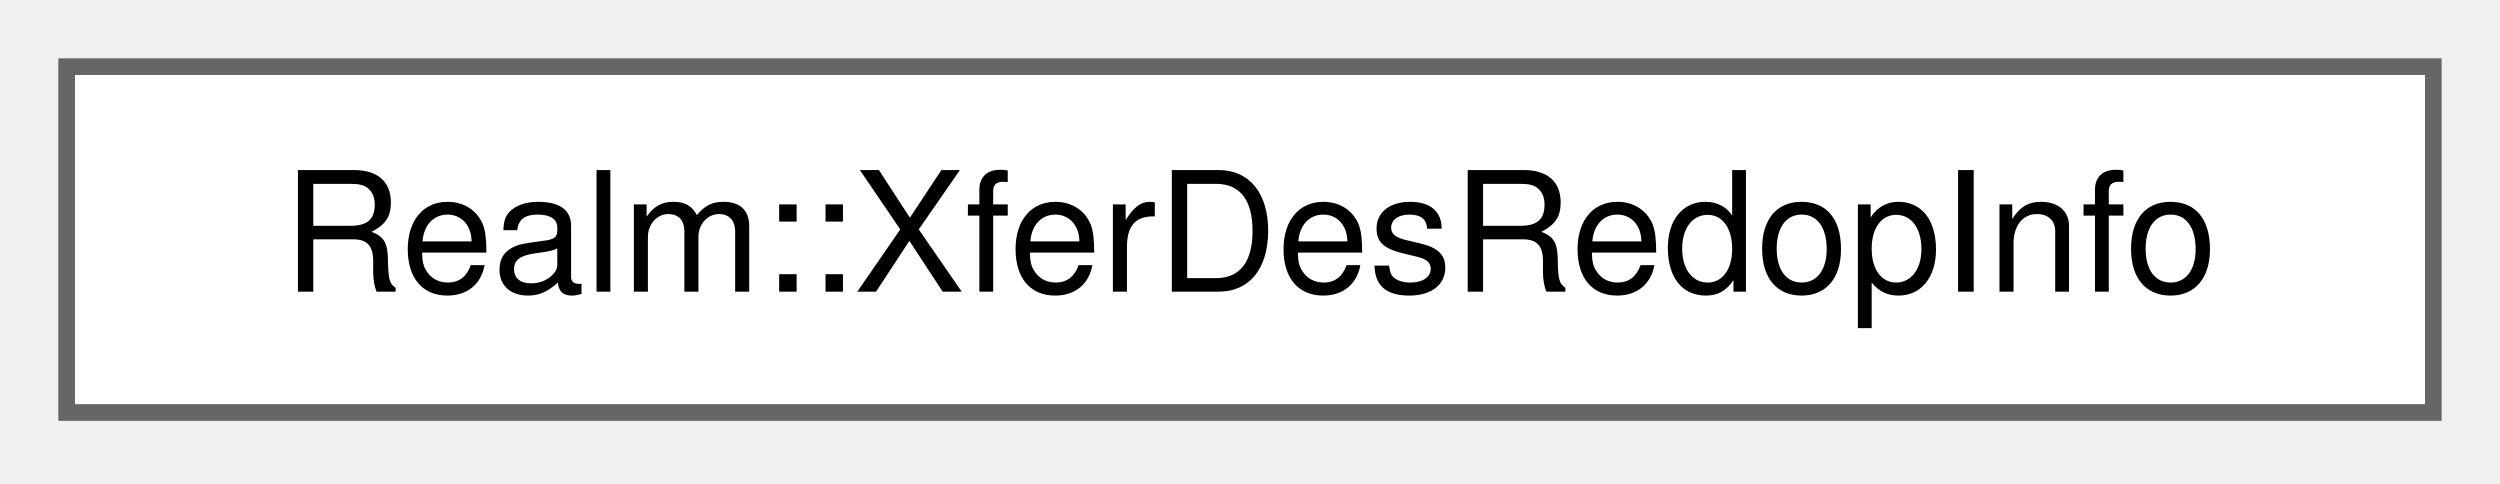
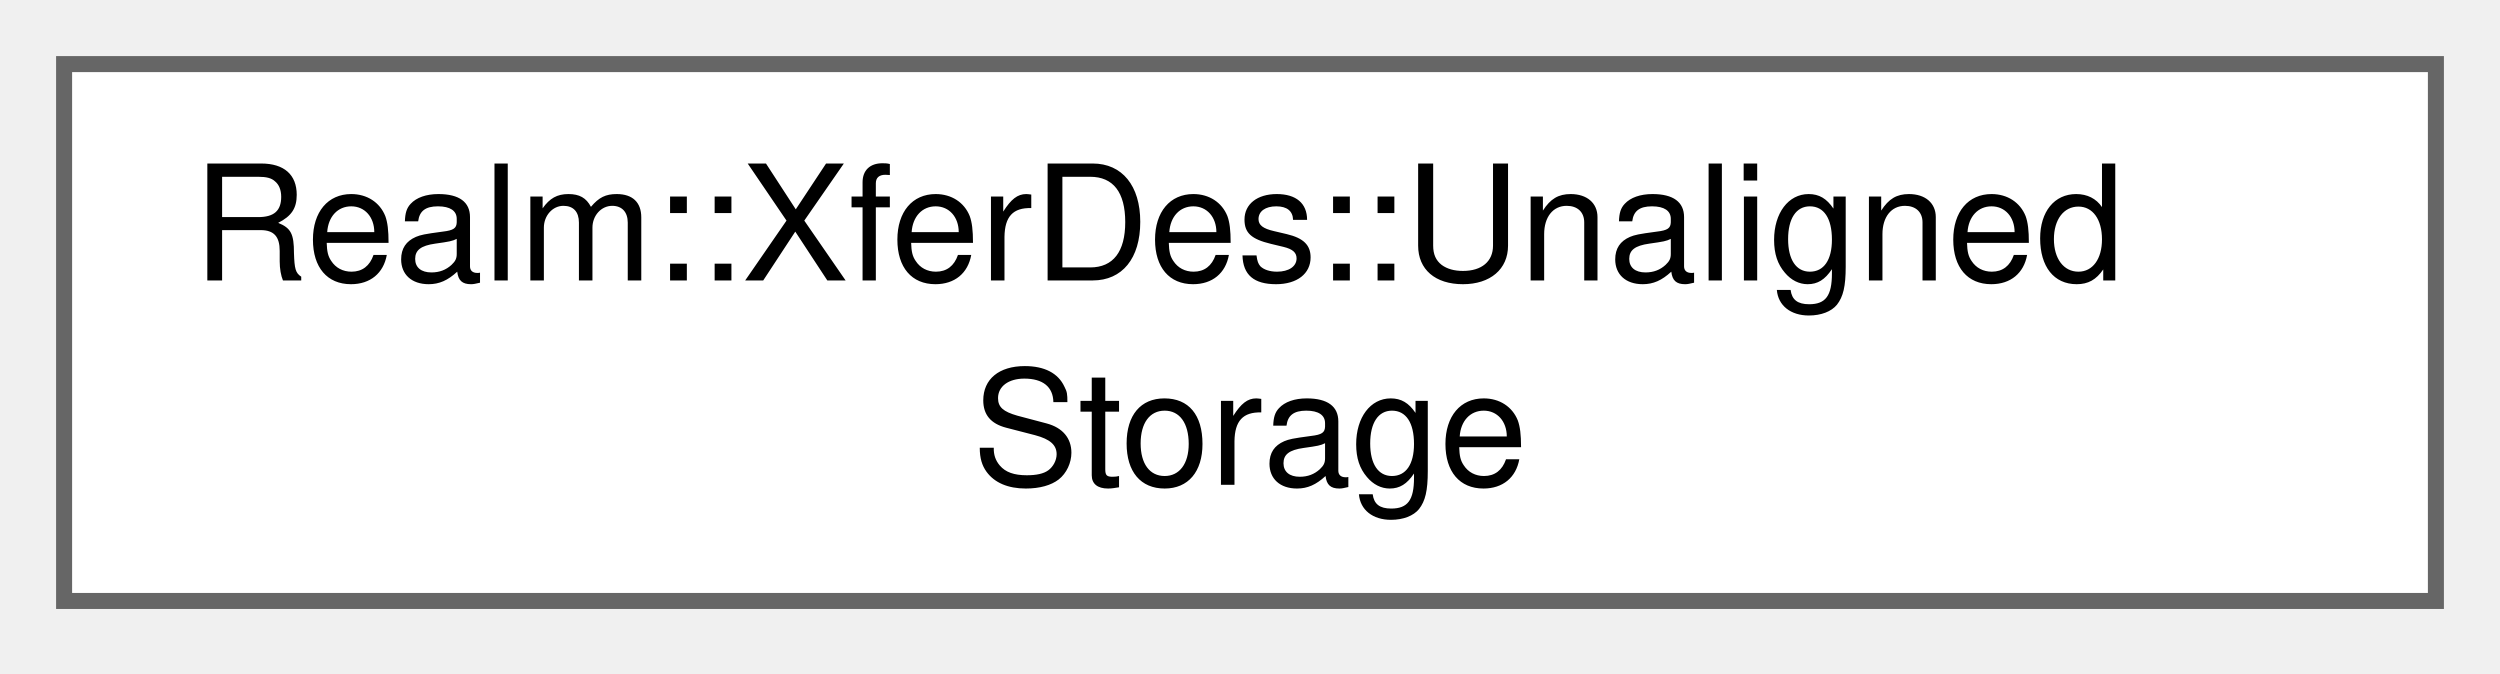
- <svg xmlns="http://www.w3.org/2000/svg" xmlns:xlink="http://www.w3.org/1999/xlink" width="150pt" height="29pt" viewBox="0.00 0.00 150.00 29.00">
-   <g id="graph0" class="graph" transform="scale(1 1) rotate(0) translate(4 24.75)">
+ <svg xmlns="http://www.w3.org/2000/svg" xmlns:xlink="http://www.w3.org/1999/xlink" width="156pt" height="42pt" viewBox="0.00 0.00 156.00 42.00">
+   <g id="graph0" class="graph" transform="scale(1 1) rotate(0) translate(4 37.5)">
    <g id="Node000000" class="node">
      <g id="a_Node000000">
-         <a xlink:href="structRealm_1_1XferDesRedopInfo.html" target="_top" xlink:title=" ">
-           <polygon fill="white" stroke="#666666" points="142,-20.75 0,-20.75 0,0 142,0 142,-20.75" />
-           <text xml:space="preserve" text-anchor="middle" x="71" y="-7.25" font-family="Helvetica,sans-Serif" font-size="10.00">Realm::XferDesRedopInfo</text>
+         <a xlink:href="structRealm_1_1XferDes_1_1UnalignedStorage.html" target="_top" xlink:title=" ">
+           <polygon fill="white" stroke="#666666" points="148,-33.5 0,-33.5 0,0 148,0 148,-33.5" />
+           <text xml:space="preserve" text-anchor="start" x="8" y="-20" font-family="Helvetica,sans-Serif" font-size="10.00">Realm::XferDes::Unaligned</text>
+           <text xml:space="preserve" text-anchor="middle" x="74" y="-7.25" font-family="Helvetica,sans-Serif" font-size="10.00">Storage</text>
        </a>
      </g>
    </g>
  </g>
</svg>
